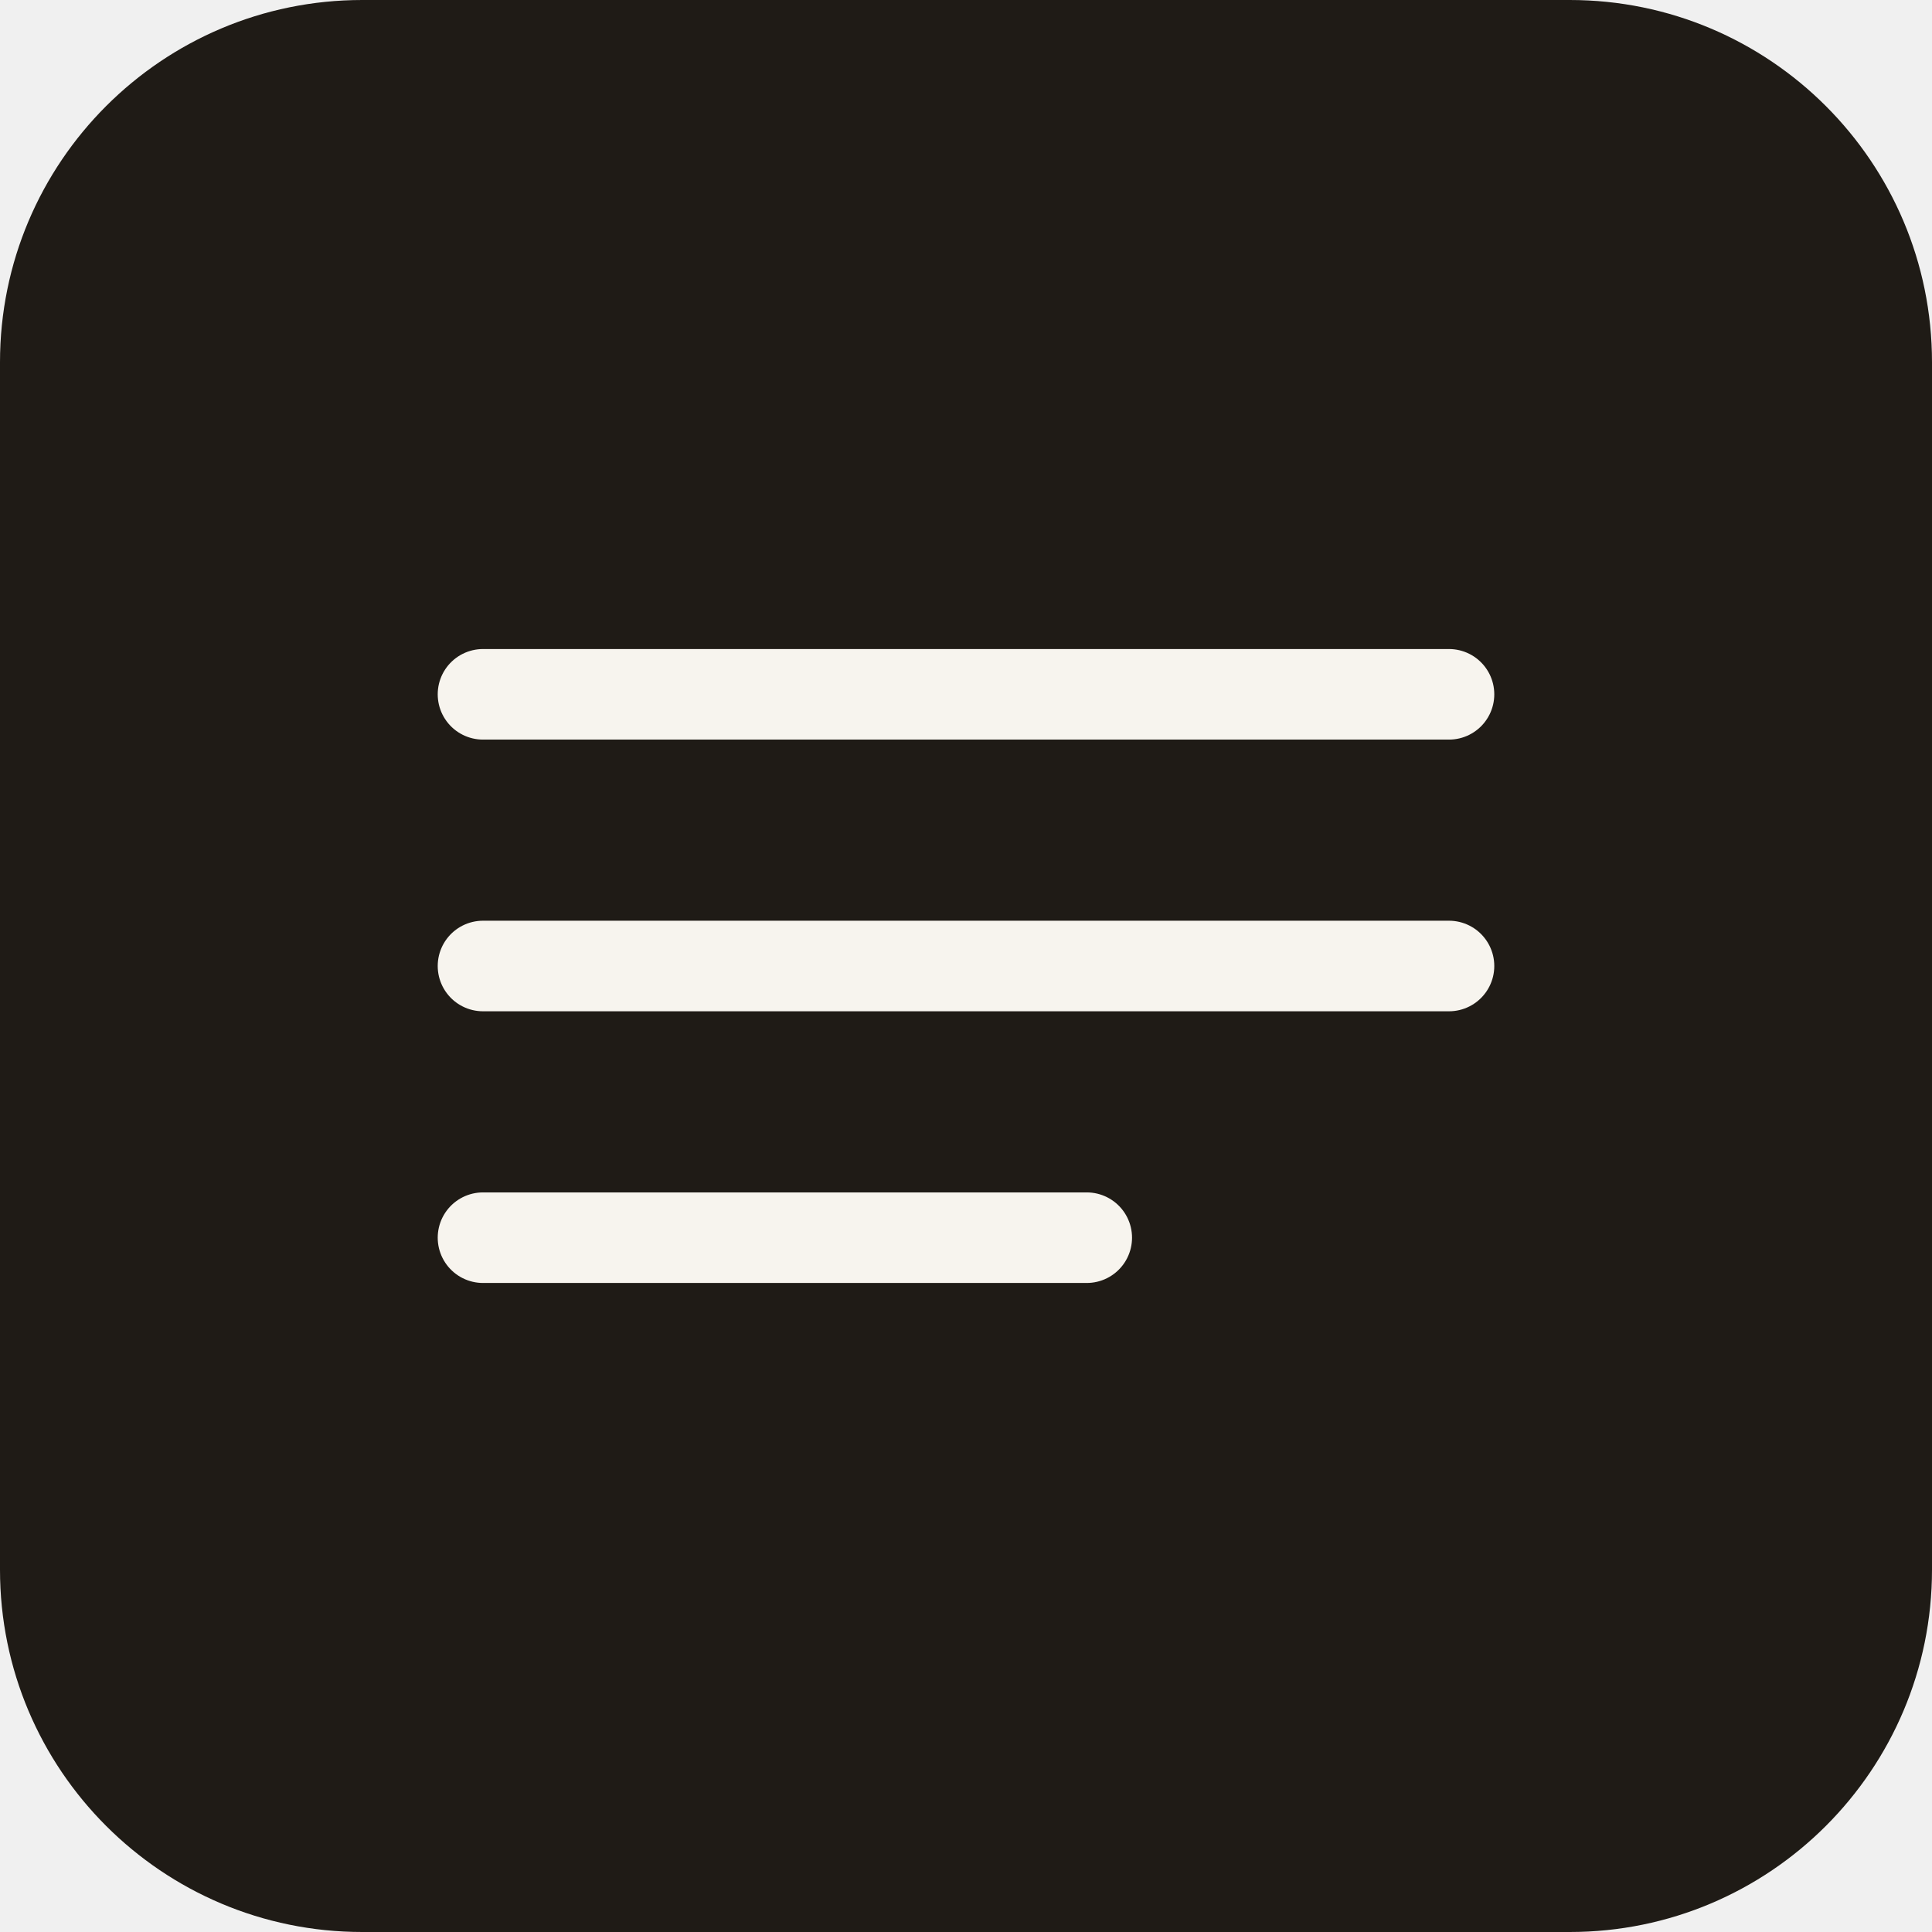
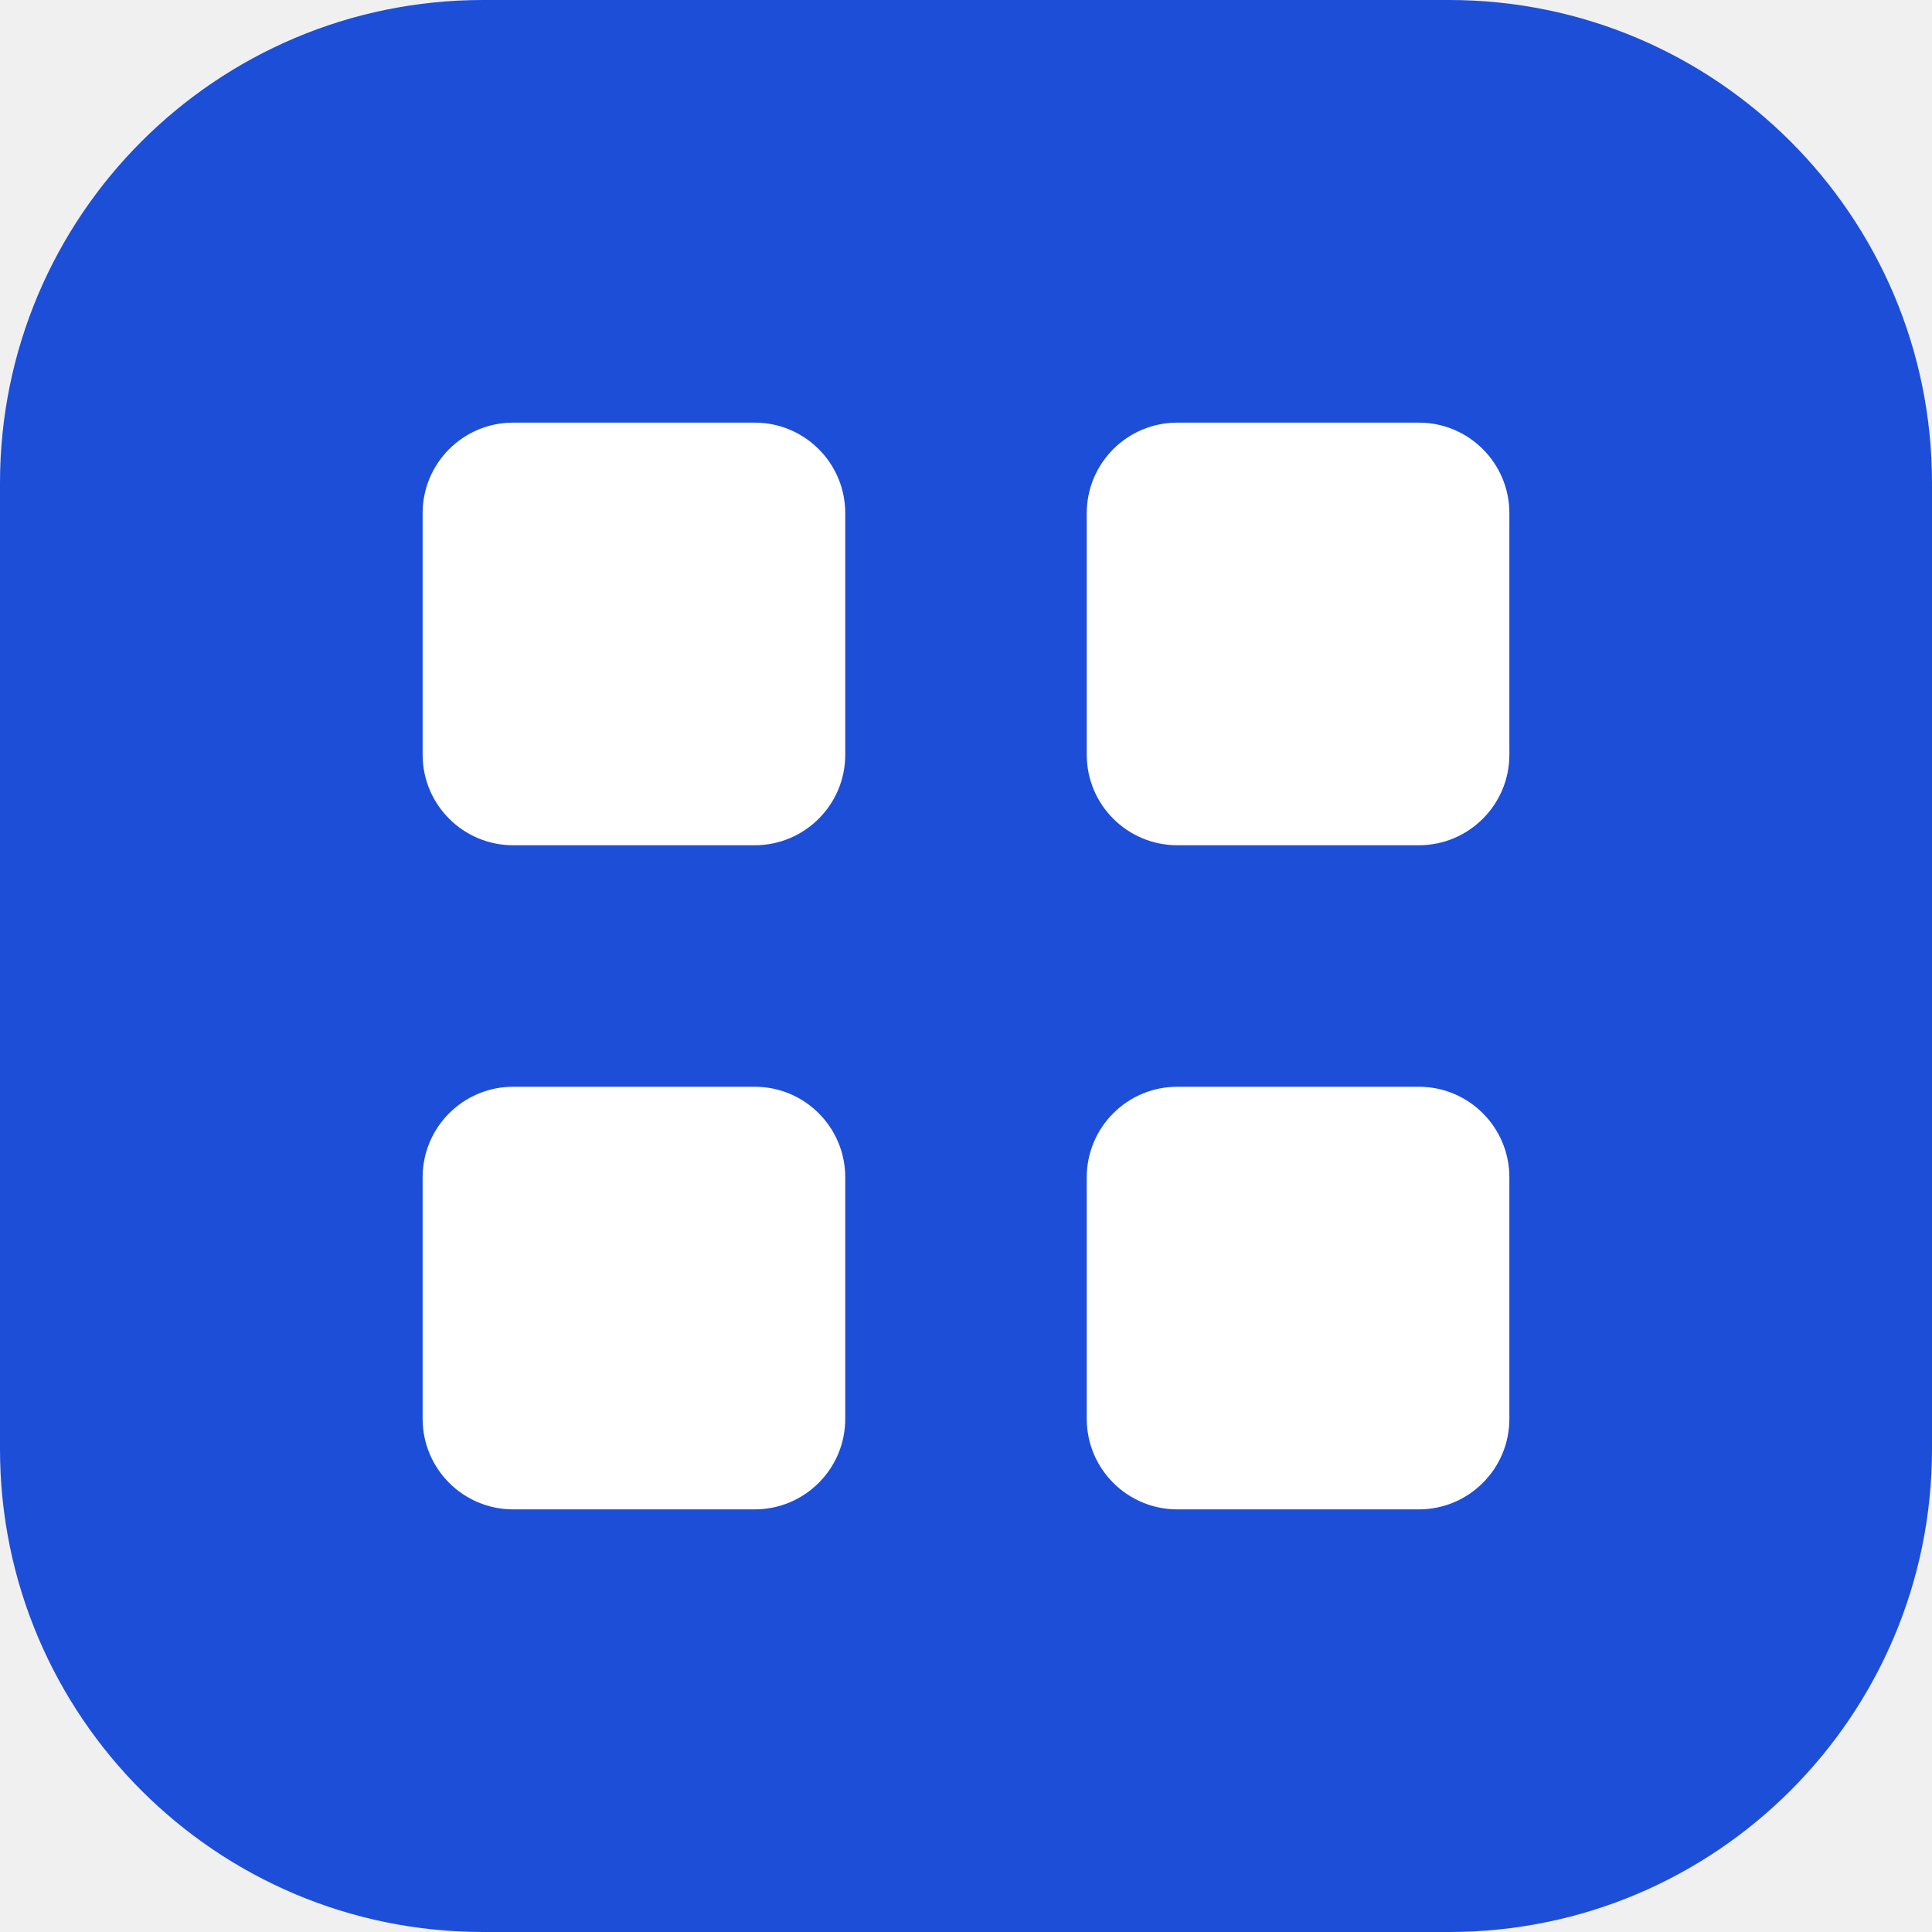
<svg xmlns="http://www.w3.org/2000/svg" viewBox="0 0 32 32">
-   <rect width="32" height="32" rx="6" fill="#1f1b16" />
-   <path d="M8 11.5h16M8 16h16M8 20.5h10" fill="none" stroke="#f7f4ee" stroke-width="1.5" stroke-linecap="round" />
+   <rect width="32" height="32" rx="8" fill="#1d4ed8" />
+   <rect x="7" y="7" width="7" height="7" rx="1.5" fill="#fff" />
+   <rect x="18" y="7" width="7" height="7" rx="1.5" fill="#fff" />
+   <rect x="7" y="18" width="7" height="7" rx="1.5" fill="#fff" />
+   <rect x="18" y="18" width="7" height="7" rx="1.5" fill="#fff" />
</svg>
